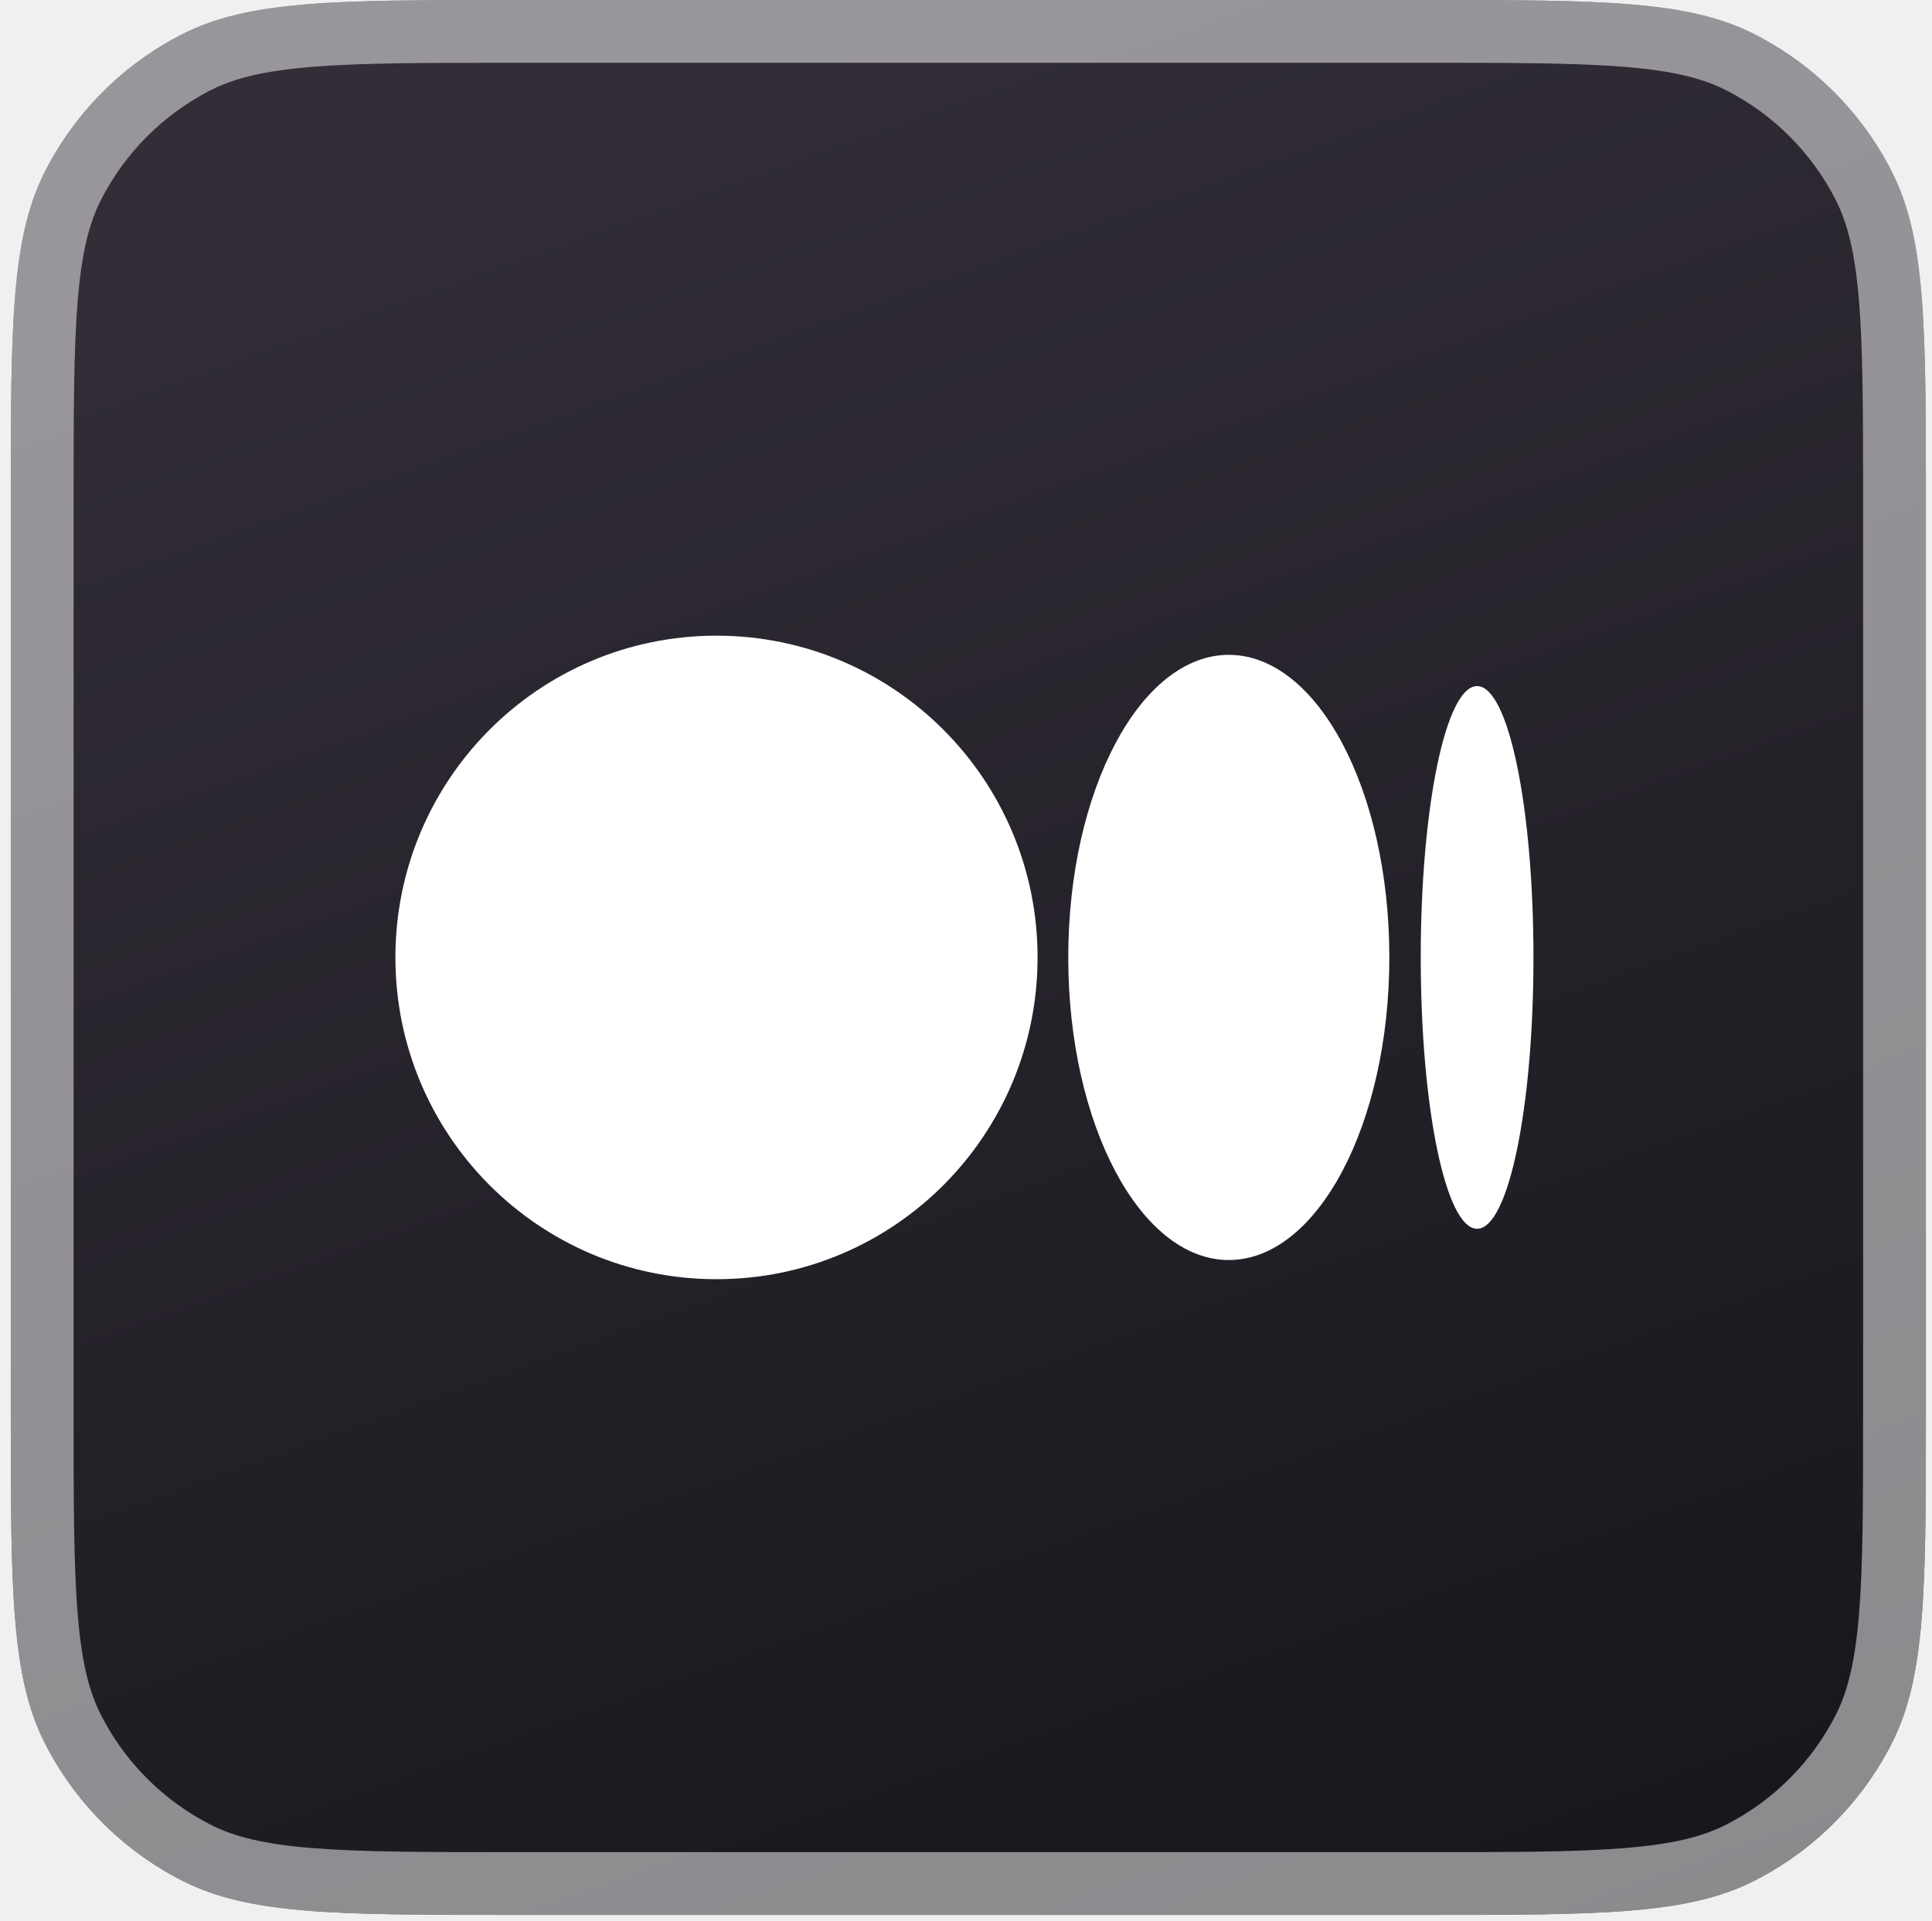
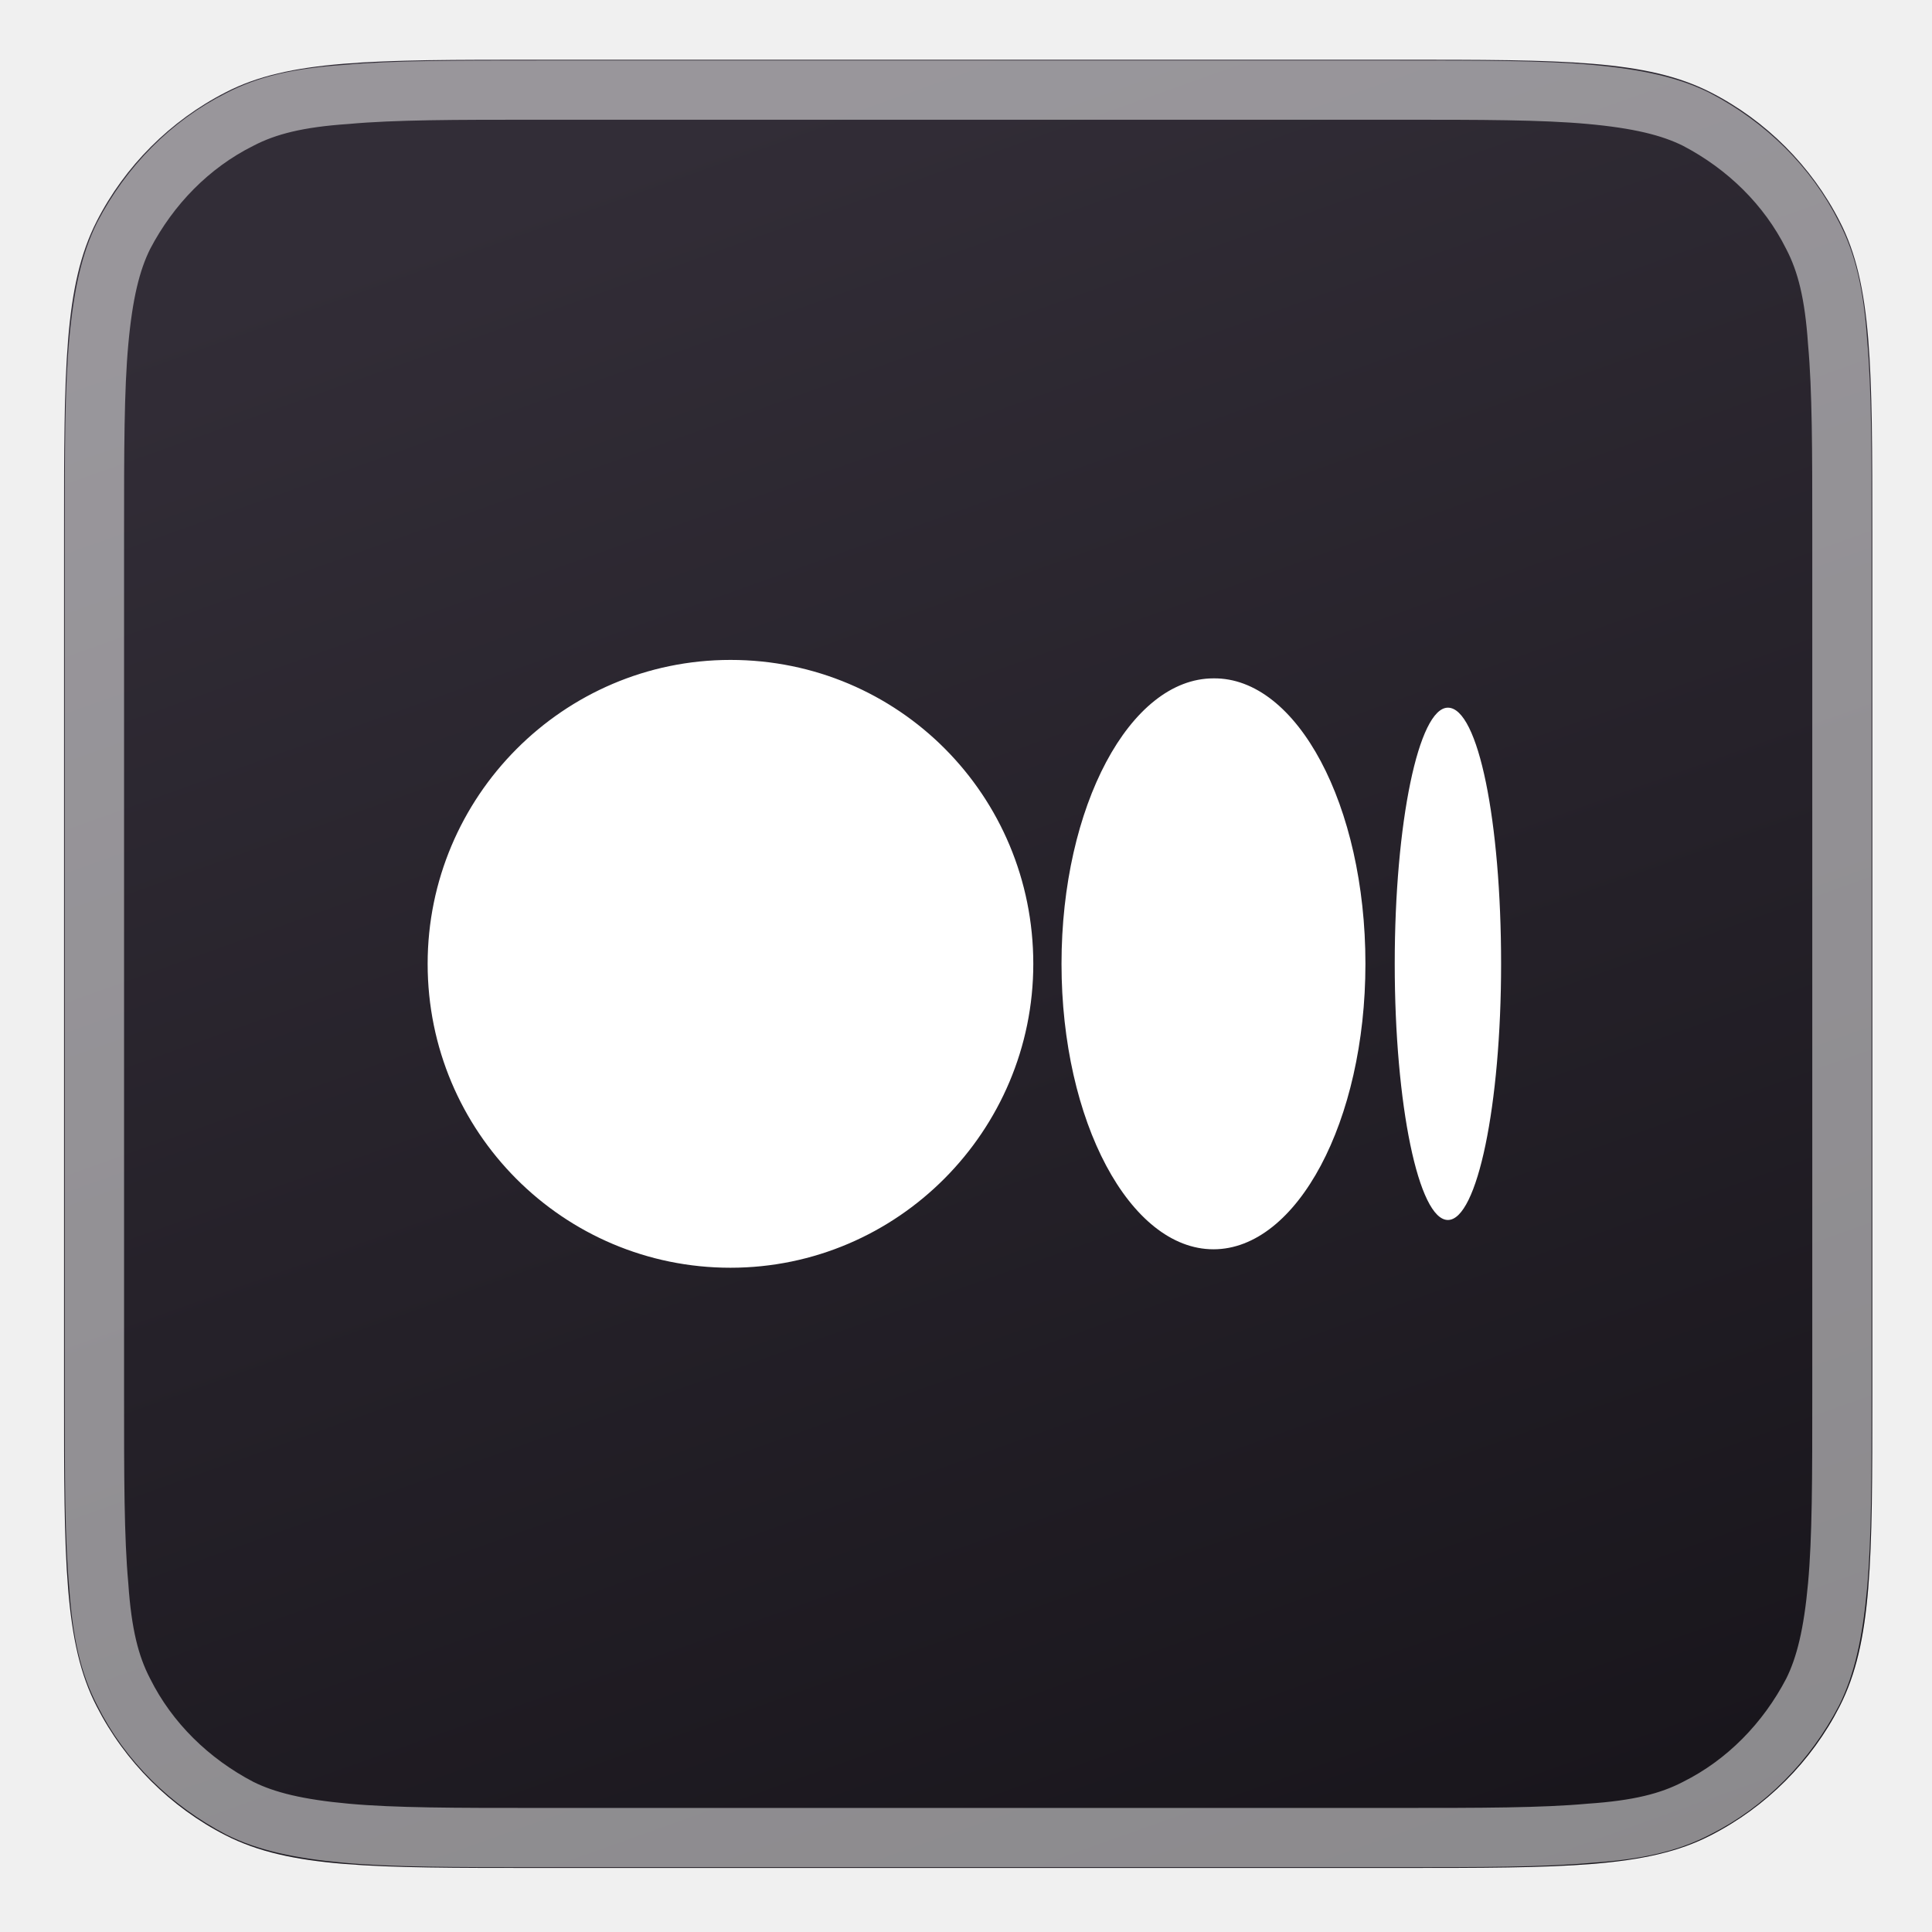
- <svg xmlns="http://www.w3.org/2000/svg" width="168" height="167" viewBox="0 0 168 167" fill="none">
-   <path d="M0.939 43.68C0.939 28.391 0.939 20.746 3.915 14.906C6.532 9.769 10.709 5.593 15.845 2.976C21.685 0 29.33 0 44.62 0L123.789 0C139.079 0 146.724 0 152.563 2.976C157.7 5.593 161.877 9.769 164.494 14.906C167.469 20.746 167.469 28.391 167.469 43.68L167.469 122.85C167.469 138.139 167.469 145.784 164.494 151.624C161.877 156.761 157.7 160.937 152.563 163.554C146.724 166.53 139.079 166.53 123.789 166.53L44.62 166.53C29.33 166.53 21.685 166.53 15.845 163.554C10.709 160.937 6.532 156.761 3.915 151.624C0.939 145.784 0.939 138.139 0.939 122.85L0.939 43.68Z" fill="url(#paint0_linear_1389_13522)" />
-   <path d="M0.939 43.68C0.939 28.391 0.939 20.746 3.915 14.906C6.532 9.769 10.709 5.593 15.845 2.976C21.685 0 29.33 0 44.62 0L123.789 0C139.079 0 146.724 0 152.563 2.976C157.7 5.593 161.877 9.769 164.494 14.906C167.469 20.746 167.469 28.391 167.469 43.68L167.469 122.85C167.469 138.139 167.469 145.784 164.494 151.624C161.877 156.761 157.7 160.937 152.563 163.554C146.724 166.53 139.079 166.53 123.789 166.53L44.62 166.53C29.33 166.53 21.685 166.53 15.845 163.554C10.709 160.937 6.532 156.761 3.915 151.624C0.939 145.784 0.939 138.139 0.939 122.85L0.939 43.68Z" fill="url(#paint1_linear_1389_13522)" />
-   <path d="M164.739 43.68L164.739 122.85C164.739 130.54 164.737 136.143 164.377 140.558C164.018 144.942 163.32 147.914 162.061 150.385C159.706 155.008 155.947 158.766 151.324 161.122C148.853 162.381 145.881 163.079 141.498 163.437C137.082 163.798 131.479 163.8 123.789 163.8L44.62 163.8C36.93 163.8 31.327 163.798 26.911 163.437C22.528 163.079 19.556 162.381 17.085 161.122C12.462 158.766 8.703 155.008 6.347 150.385C5.088 147.914 4.39 144.942 4.032 140.558C3.672 136.143 3.669 130.54 3.669 122.85L3.669 43.68C3.669 35.99 3.672 30.387 4.032 25.972C4.39 21.588 5.088 18.616 6.347 16.145C8.703 11.522 12.462 7.764 17.085 5.408C19.556 4.149 22.528 3.451 26.911 3.093C31.327 2.732 36.93 2.73 44.619 2.73L123.789 2.73C131.479 2.73 137.082 2.732 141.498 3.093C145.881 3.451 148.853 4.149 151.324 5.408C155.947 7.764 159.706 11.522 162.061 16.145C163.32 18.616 164.018 21.588 164.377 25.972C164.737 30.387 164.739 35.99 164.739 43.68Z" stroke="white" stroke-opacity="0.5" stroke-width="5.46" />
-   <path d="M90.224 83.264C90.224 98.707 77.753 111.246 62.303 111.246C46.854 111.246 34.383 98.707 34.383 83.264C34.383 67.821 46.854 55.281 62.303 55.281C77.753 55.281 90.224 67.821 90.224 83.264ZM120.812 83.264C120.812 97.78 114.546 109.578 106.852 109.578C99.158 109.578 92.892 97.78 92.892 83.264C92.892 68.747 99.158 56.949 106.852 56.949C114.546 56.949 120.812 68.686 120.812 83.264ZM133.345 83.264C133.345 96.297 131.174 106.86 128.444 106.86C125.714 106.86 123.542 96.297 123.542 83.264C123.542 70.23 125.714 59.667 128.444 59.667C131.174 59.667 133.345 70.23 133.345 83.264Z" fill="white" />
-   <defs>
-     <linearGradient id="paint0_linear_1389_13522" x1="75.947" y1="6.851" x2="128.373" y2="165.536" gradientUnits="userSpaceOnUse">
-       <stop stop-color="white" />
-       <stop offset="1" stop-color="#D7D7D7" />
-     </linearGradient>
-     <linearGradient id="paint1_linear_1389_13522" x1="75.57" y1="0.53" x2="136.154" y2="170.053" gradientUnits="userSpaceOnUse">
-       <stop stop-color="#322D37" />
-       <stop offset="1" stop-color="#18151B" />
-     </linearGradient>
-   </defs>
+ <svg xmlns="http://www.w3.org/2000/svg" version="1.1" id="Layer_1" x="0px" y="0px" viewBox="0 0 178 178" style="enable-background:new 0 0 178 178;" xml:space="preserve">
+   <style type="text/css">
+ 	.st0{fill:url(#SVGID_1_);}
+ 	.st1{fill:url(#SVGID_00000049929103056524981690000014988346040357466286_);}
+ 	.st2{fill:none;stroke:#FFFFFF;stroke-width:5.46;stroke-opacity:0.5;}
+ 	.st3{fill:#FFFFFF;}
+ </style>
+   <linearGradient id="SVGID_1_" gradientUnits="userSpaceOnUse" x1="65.631" y1="161.479" x2="118.056" y2="2.794" gradientTransform="matrix(1 0 0 -1 0 178.89)">
+     <stop offset="0" style="stop-color:#FFFFFF" />
+     <stop offset="1" style="stop-color:#D7D7D7" />
+   </linearGradient>
+   <path class="st0" d="M5.9,49.2c0-15.3,0-22.9,3-28.8c2.6-5.1,6.8-9.3,11.9-11.9c5.8-3,13.5-3,28.8-3h79.2c15.3,0,22.9,0,28.8,3  c5.1,2.6,9.3,6.8,11.9,11.9c3,5.8,3,13.5,3,28.8v79.2c0,15.3,0,22.9-3,28.8c-2.6,5.1-6.8,9.3-11.9,11.9c-5.8,3-13.5,3-28.8,3H49.6  c-15.3,0-22.9,0-28.8-3c-5.1-2.6-9.3-6.8-11.9-11.9c-3-5.8-3-13.5-3-28.8V49.2z" />
+   <linearGradient id="SVGID_00000053541620163054469540000007380684811144189860_" gradientUnits="userSpaceOnUse" x1="62.008" y1="166.226" x2="122.591" y2="-3.297" gradientTransform="matrix(1 0 0 -1 0 178.89)">
+     <stop offset="0" style="stop-color:#322D37" />
+     <stop offset="1" style="stop-color:#18151B" />
+   </linearGradient>
+   <path style="fill:url(#SVGID_00000053541620163054469540000007380684811144189860_);" d="M5.9,49.2c0-15.3,0-22.9,3-28.8  c2.6-5.1,6.8-9.3,11.9-11.9c5.8-3,13.5-3,28.8-3h79.2c15.3,0,22.9,0,28.8,3c5.1,2.6,9.3,6.8,11.9,11.9c3,5.8,3,13.5,3,28.8v79.2  c0,15.3,0,22.9-3,28.8c-2.6,5.1-6.8,9.3-11.9,11.9c-5.8,3-13.5,3-28.8,3H49.6c-15.3,0-22.9,0-28.8-3c-5.1-2.6-9.3-6.8-11.9-11.9  c-3-5.8-3-13.5-3-28.8V49.2z" />
+   <path class="st2" d="M169.7,49.2v79.2c0,7.7,0,13.3-0.4,17.7c-0.4,4.4-1.1,7.4-2.3,9.8c-2.4,4.6-6.1,8.4-10.7,10.7  c-2.5,1.3-5.4,2-9.8,2.3c-4.4,0.4-10,0.4-17.7,0.4H49.6c-7.7,0-13.3,0-17.7-0.4c-4.4-0.4-7.4-1.1-9.8-2.3  c-4.6-2.4-8.4-6.1-10.7-10.7c-1.3-2.5-2-5.4-2.3-9.8c-0.4-4.4-0.4-10-0.4-17.7V49.2c0-7.7,0-13.3,0.4-17.7c0.4-4.4,1.1-7.4,2.3-9.8  c2.4-4.6,6.1-8.4,10.7-10.7c2.5-1.3,5.4-2,9.8-2.3c4.4-0.4,10-0.4,17.7-0.4h79.2c7.7,0,13.3,0,17.7,0.4c4.4,0.4,7.4,1.1,9.8,2.3  c4.6,2.4,8.4,6.1,10.7,10.7c1.3,2.5,2,5.4,2.3,9.8C169.7,35.9,169.7,41.5,169.7,49.2z" />
+   <path class="st3" d="M95.2,88.8c0,15.4-12.5,28-27.9,28c-15.4,0-27.9-12.5-27.9-28c0-15.4,12.5-28,27.9-28  C82.8,60.8,95.2,73.3,95.2,88.8z M125.8,88.8c0,14.5-6.3,26.3-14,26.3c-7.7,0-14-11.8-14-26.3c0-14.5,6.3-26.3,14-26.3  C119.5,62.4,125.8,74.2,125.8,88.8z M138.3,88.8c0,13-2.2,23.6-4.9,23.6c-2.7,0-4.9-10.6-4.9-23.6c0-13,2.2-23.6,4.9-23.6  C136.2,65.2,138.3,75.7,138.3,88.8z" />
</svg>
